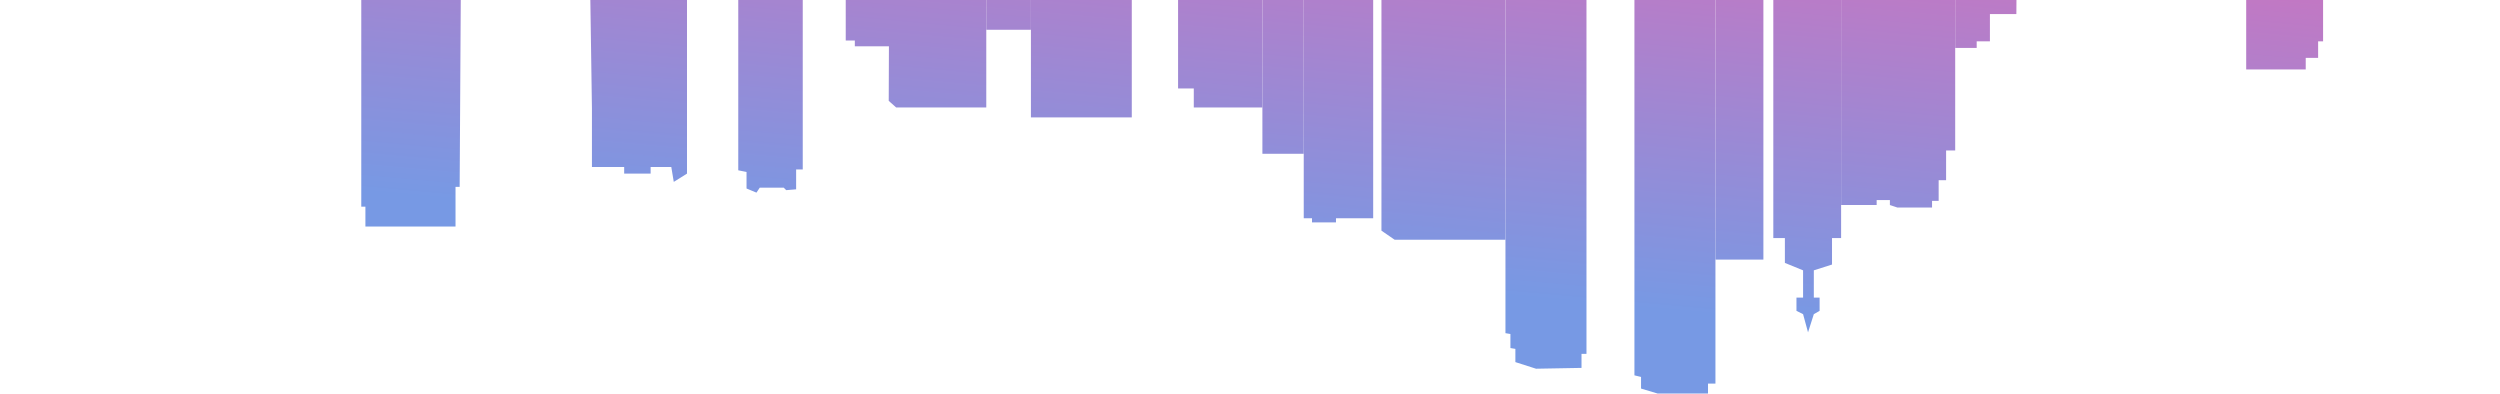
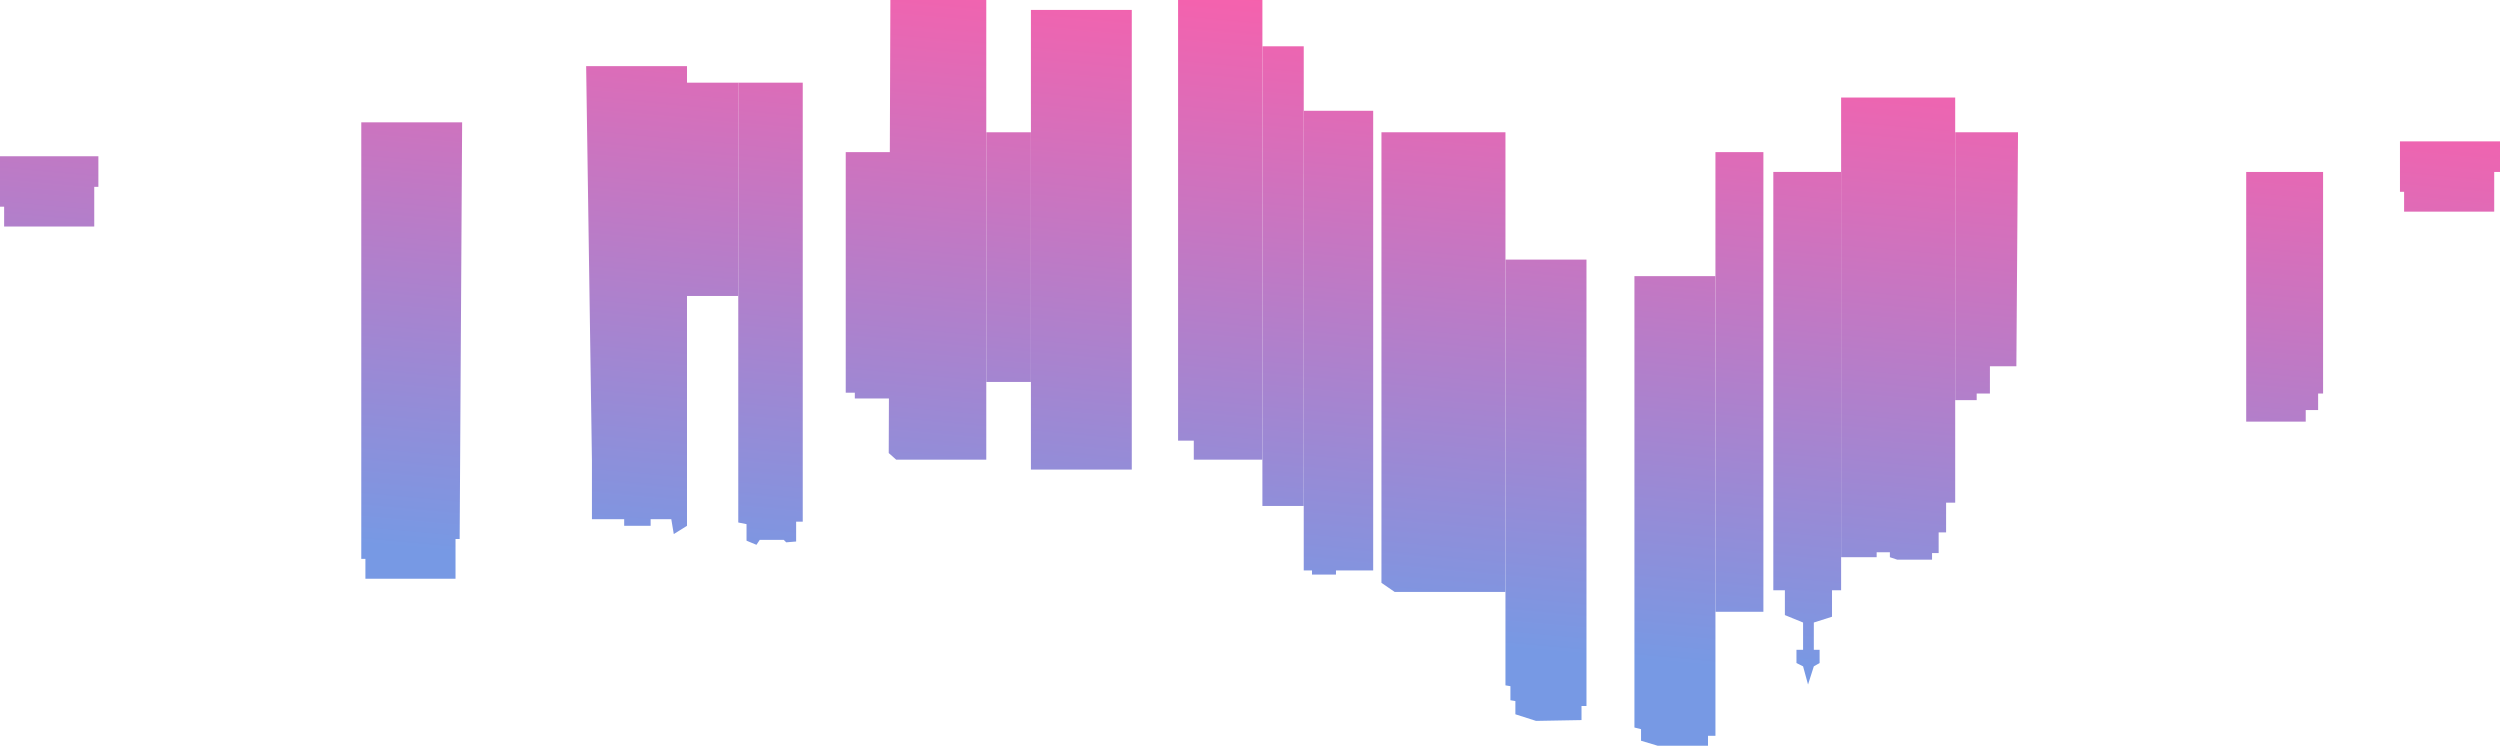
- <svg xmlns="http://www.w3.org/2000/svg" width="1512" height="238" viewBox="0 0 1512 238" fill="none">
-   <path d="M218.501 125.002H221.001V137.002H275.501V113.002H278.001L279.501 -138.998L218.501 -138.998L218.501 125.002Z" fill="url(#paint0_linear_346_8)" />
-   <path d="M358.001 65.502V101.002H377.501V105.002H393.501V101.002H406.001L407.501 110.002L415.501 105.002L415.501 -172.998H354.501L358.001 65.502Z" fill="url(#paint1_linear_346_8)" />
-   <path d="M385.501 -33.998H446.501V-162.998H385.501V-33.998Z" fill="url(#paint2_linear_346_8)" />
-   <path d="M446.501 103.002L451.501 104.002V114.002L457.501 116.502L459.501 113.502H474.001L475.501 115.002L481.501 114.502V102.502H485.501L485.501 -162.998H446.501L446.501 103.002Z" fill="url(#paint3_linear_346_8)" />
-   <path d="M537.501 61.002L542.001 65.002L596.501 65.002V-212.998H538.501L537.501 61.002Z" fill="url(#paint4_linear_346_8)" />
-   <path d="M511.501 24.502H517.001V28.002H538.501V-120.998H511.501L511.501 24.502Z" fill="url(#paint5_linear_346_8)" />
-   <path d="M596.501 18.002H623.501V-132.998H596.501V18.002Z" fill="url(#paint6_linear_346_8)" />
-   <path d="M623.501 71.002H684.501V-206.998H623.501V71.002Z" fill="url(#paint7_linear_346_8)" />
-   <path d="M712.501 53.502H722.001V65.002H763.501V-212.998H712.501V53.502Z" fill="url(#paint8_linear_346_8)" />
-   <path d="M763.501 93.002H788.501V-184.998L763.501 -184.998V93.002Z" fill="url(#paint9_linear_346_8)" />
-   <path d="M788.501 132.002H793.501V134.502H808.001V132.002H830.501V-145.998H788.501V132.002Z" fill="url(#paint10_linear_346_8)" />
-   <path d="M835.501 139.502L843.501 145.002H910.501V-132.998H835.501V139.502Z" fill="url(#paint11_linear_346_8)" />
-   <path d="M910.501 201.502L913.501 202.002V210.502L916.501 211.002V219.002L929.001 223.002L956.501 222.502V214.002H959.501V-55.998H910.501V201.502Z" fill="url(#paint12_linear_346_8)" />
-   <path d="M988.501 227.002L992.501 228.002V235.002L1002.5 238.002H1033V232.002H1037.5V-45.998H988.501V227.002Z" fill="url(#paint13_linear_346_8)" />
-   <path d="M1037.5 157.002H1066.5V-120.998H1037.5V157.002Z" fill="url(#paint14_linear_346_8)" />
-   <path d="M1072.5 144.002H1079.5V159.002L1090.5 163.502V180.002H1086.5V188.002L1090.5 190.002L1093.5 201.002L1097 190.002L1100.5 188.002V180.002H1097V163.502L1108 160.002V144.002H1113.5V-108.998H1072.5V144.002Z" fill="url(#paint15_linear_346_8)" />
-   <path d="M1113.5 124.002H1135V121.002H1143V124.002L1147.5 125.502H1168.5V121.502H1172.5V109.002H1177V91.002H1182.5V-153.998L1113.5 -153.998V124.002Z" fill="url(#paint16_linear_346_8)" />
-   <path d="M1182.5 29.002H1195.5V25.002H1203.5V8.502H1219.5L1220.5 -132.998H1182.5V29.002Z" fill="url(#paint17_linear_346_8)" />
-   <path d="M1358.5 42.002H1394.5V35.002H1402V25.002H1405V-108.998H1358.5V42.002Z" fill="url(#paint18_linear_346_8)" />
-   <path d="M0 -87.998H2.5L2.5 -75.998H57L57 -99.998H59.5V-118.498H0L0 -87.998Z" fill="url(#paint19_linear_346_8)" />
-   <path d="M1451.5 -96.998H1454V-84.998H1508.5V-108.998H1512V-127.498H1451.5V-96.998Z" fill="url(#paint20_linear_346_8)" />
+ <svg xmlns="http://www.w3.org/2000/svg" width="1512" height="451" viewBox="0 0 1512 451" fill="none">
+   <path d="M218.501 338.002H221.001V350.002H275.501V326.002H278.001L279.501 74.002L218.501 74.002L218.501 338.002Z" fill="url(#paint0_linear_344_4)" />
+   <path d="M358.001 278.502V314.002H377.501V318.002H393.501V314.002H406.001L407.501 323.002L415.501 318.002L415.501 40.002H354.501L358.001 278.502Z" fill="url(#paint1_linear_344_4)" />
+   <path d="M385.501 179.002H446.501V50.002H385.501V179.002Z" fill="url(#paint2_linear_344_4)" />
+   <path d="M446.501 316.002L451.501 317.002V327.002L457.501 329.502L459.501 326.502H474.001L475.501 328.002L481.501 327.502V315.502H485.501L485.501 50.002H446.501L446.501 316.002Z" fill="url(#paint3_linear_344_4)" />
+   <path d="M537.501 274.002L542.001 278.002L596.501 278.002V0.002H538.501L537.501 274.002Z" fill="url(#paint4_linear_344_4)" />
+   <path d="M511.501 237.502H517.001V241.002H538.501V92.002H511.501L511.501 237.502Z" fill="url(#paint5_linear_344_4)" />
+   <path d="M596.501 231.002H623.501V80.002H596.501V231.002Z" fill="url(#paint6_linear_344_4)" />
+   <path d="M623.501 284.002H684.501V6.002H623.501V284.002Z" fill="url(#paint7_linear_344_4)" />
+   <path d="M712.501 266.502H722.001V278.002H763.501V0.002H712.501V266.502Z" fill="url(#paint8_linear_344_4)" />
+   <path d="M763.501 306.002H788.501V28.002L763.501 28.002V306.002Z" fill="url(#paint9_linear_344_4)" />
+   <path d="M788.501 345.002H793.501V347.502H808.001V345.002H830.501V67.002H788.501V345.002Z" fill="url(#paint10_linear_344_4)" />
+   <path d="M835.501 352.502L843.501 358.002H910.501V80.002H835.501V352.502Z" fill="url(#paint11_linear_344_4)" />
+   <path d="M910.501 414.502L913.501 415.002V423.502L916.501 424.002V432.002L929.001 436.002L956.501 435.502V427.002H959.501V157.002H910.501V414.502Z" fill="url(#paint12_linear_344_4)" />
+   <path d="M988.501 440.002L992.501 441.002V448.002L1002.5 451.002H1033V445.002H1037.5V167.002H988.501V440.002Z" fill="url(#paint13_linear_344_4)" />
+   <path d="M1037.5 370.002H1066.5V92.002H1037.5V370.002Z" fill="url(#paint14_linear_344_4)" />
+   <path d="M1072.5 357.002H1079.5V372.002L1090.5 376.502V393.002H1086.5V401.002L1090.5 403.002L1093.5 414.002L1097 403.002L1100.5 401.002V393.002H1097V376.502L1108 373.002V357.002H1113.5V104.002H1072.5V357.002Z" fill="url(#paint15_linear_344_4)" />
+   <path d="M1113.5 337.002H1135V334.002H1143V337.002L1147.5 338.502H1168.5V334.502H1172.5V322.002H1177V304.002H1182.5V59.002L1113.5 59.002V337.002Z" fill="url(#paint16_linear_344_4)" />
+   <path d="M1182.5 242.002H1195.5V238.002H1203.5V221.502H1219.5L1220.5 80.002H1182.5V242.002Z" fill="url(#paint17_linear_344_4)" />
+   <path d="M1358.5 255.002H1394.5V248.002H1402V238.002H1405V104.002H1358.5V255.002Z" fill="url(#paint18_linear_344_4)" />
+   <path d="M0 125.002H2.5L2.5 137.002H57L57 113.002H59.5V94.502H0L0 125.002Z" fill="url(#paint19_linear_344_4)" />
+   <path d="M1451.5 116.002H1454V128.002H1508.5V104.002H1512V85.502H1451.5V116.002Z" fill="url(#paint20_linear_344_4)" />
  <defs>
-     <linearGradient id="paint0_linear_346_8" x1="729.5" y1="-245.996" x2="684" y2="253.004" gradientUnits="userSpaceOnUse">
+     <linearGradient id="paint0_linear_344_4" x1="729.5" y1="-32.996" x2="684" y2="466.004" gradientUnits="userSpaceOnUse">
      <stop stop-color="#FF5DA9" />
      <stop offset="0.812" stop-color="#7799E4" />
    </linearGradient>
-     <linearGradient id="paint1_linear_346_8" x1="729.5" y1="-245.996" x2="684" y2="253.004" gradientUnits="userSpaceOnUse">
+     <linearGradient id="paint1_linear_344_4" x1="729.5" y1="-32.996" x2="684" y2="466.004" gradientUnits="userSpaceOnUse">
      <stop stop-color="#FF5DA9" />
      <stop offset="0.812" stop-color="#7799E4" />
    </linearGradient>
-     <linearGradient id="paint2_linear_346_8" x1="729.5" y1="-245.996" x2="684" y2="253.004" gradientUnits="userSpaceOnUse">
+     <linearGradient id="paint2_linear_344_4" x1="729.5" y1="-32.996" x2="684" y2="466.004" gradientUnits="userSpaceOnUse">
      <stop stop-color="#FF5DA9" />
      <stop offset="0.812" stop-color="#7799E4" />
    </linearGradient>
-     <linearGradient id="paint3_linear_346_8" x1="729.5" y1="-245.996" x2="684" y2="253.004" gradientUnits="userSpaceOnUse">
+     <linearGradient id="paint3_linear_344_4" x1="729.5" y1="-32.996" x2="684" y2="466.004" gradientUnits="userSpaceOnUse">
      <stop stop-color="#FF5DA9" />
      <stop offset="0.812" stop-color="#7799E4" />
    </linearGradient>
-     <linearGradient id="paint4_linear_346_8" x1="729.5" y1="-245.996" x2="684" y2="253.004" gradientUnits="userSpaceOnUse">
+     <linearGradient id="paint4_linear_344_4" x1="729.5" y1="-32.996" x2="684" y2="466.004" gradientUnits="userSpaceOnUse">
      <stop stop-color="#FF5DA9" />
      <stop offset="0.812" stop-color="#7799E4" />
    </linearGradient>
-     <linearGradient id="paint5_linear_346_8" x1="729.5" y1="-245.996" x2="684" y2="253.004" gradientUnits="userSpaceOnUse">
+     <linearGradient id="paint5_linear_344_4" x1="729.5" y1="-32.996" x2="684" y2="466.004" gradientUnits="userSpaceOnUse">
      <stop stop-color="#FF5DA9" />
      <stop offset="0.812" stop-color="#7799E4" />
    </linearGradient>
-     <linearGradient id="paint6_linear_346_8" x1="729.5" y1="-245.996" x2="684" y2="253.004" gradientUnits="userSpaceOnUse">
+     <linearGradient id="paint6_linear_344_4" x1="729.5" y1="-32.996" x2="684" y2="466.004" gradientUnits="userSpaceOnUse">
      <stop stop-color="#FF5DA9" />
      <stop offset="0.812" stop-color="#7799E4" />
    </linearGradient>
-     <linearGradient id="paint7_linear_346_8" x1="729.5" y1="-245.996" x2="684" y2="253.004" gradientUnits="userSpaceOnUse">
+     <linearGradient id="paint7_linear_344_4" x1="729.5" y1="-32.996" x2="684" y2="466.004" gradientUnits="userSpaceOnUse">
      <stop stop-color="#FF5DA9" />
      <stop offset="0.812" stop-color="#7799E4" />
    </linearGradient>
-     <linearGradient id="paint8_linear_346_8" x1="729.5" y1="-245.996" x2="684" y2="253.004" gradientUnits="userSpaceOnUse">
+     <linearGradient id="paint8_linear_344_4" x1="729.5" y1="-32.996" x2="684" y2="466.004" gradientUnits="userSpaceOnUse">
      <stop stop-color="#FF5DA9" />
      <stop offset="0.812" stop-color="#7799E4" />
    </linearGradient>
-     <linearGradient id="paint9_linear_346_8" x1="729.5" y1="-245.996" x2="684" y2="253.004" gradientUnits="userSpaceOnUse">
+     <linearGradient id="paint9_linear_344_4" x1="729.5" y1="-32.996" x2="684" y2="466.004" gradientUnits="userSpaceOnUse">
      <stop stop-color="#FF5DA9" />
      <stop offset="0.812" stop-color="#7799E4" />
    </linearGradient>
-     <linearGradient id="paint10_linear_346_8" x1="729.5" y1="-245.996" x2="684" y2="253.004" gradientUnits="userSpaceOnUse">
+     <linearGradient id="paint10_linear_344_4" x1="729.5" y1="-32.996" x2="684" y2="466.004" gradientUnits="userSpaceOnUse">
      <stop stop-color="#FF5DA9" />
      <stop offset="0.812" stop-color="#7799E4" />
    </linearGradient>
-     <linearGradient id="paint11_linear_346_8" x1="729.5" y1="-245.996" x2="684" y2="253.004" gradientUnits="userSpaceOnUse">
+     <linearGradient id="paint11_linear_344_4" x1="729.5" y1="-32.996" x2="684" y2="466.004" gradientUnits="userSpaceOnUse">
      <stop stop-color="#FF5DA9" />
      <stop offset="0.812" stop-color="#7799E4" />
    </linearGradient>
-     <linearGradient id="paint12_linear_346_8" x1="729.5" y1="-245.996" x2="684" y2="253.004" gradientUnits="userSpaceOnUse">
+     <linearGradient id="paint12_linear_344_4" x1="729.5" y1="-32.996" x2="684" y2="466.004" gradientUnits="userSpaceOnUse">
      <stop stop-color="#FF5DA9" />
      <stop offset="0.812" stop-color="#7799E4" />
    </linearGradient>
-     <linearGradient id="paint13_linear_346_8" x1="729.5" y1="-245.996" x2="684" y2="253.004" gradientUnits="userSpaceOnUse">
+     <linearGradient id="paint13_linear_344_4" x1="729.5" y1="-32.996" x2="684" y2="466.004" gradientUnits="userSpaceOnUse">
      <stop stop-color="#FF5DA9" />
      <stop offset="0.812" stop-color="#7799E4" />
    </linearGradient>
-     <linearGradient id="paint14_linear_346_8" x1="729.5" y1="-245.996" x2="684" y2="253.004" gradientUnits="userSpaceOnUse">
+     <linearGradient id="paint14_linear_344_4" x1="729.5" y1="-32.996" x2="684" y2="466.004" gradientUnits="userSpaceOnUse">
      <stop stop-color="#FF5DA9" />
      <stop offset="0.812" stop-color="#7799E4" />
    </linearGradient>
-     <linearGradient id="paint15_linear_346_8" x1="729.5" y1="-245.996" x2="684" y2="253.004" gradientUnits="userSpaceOnUse">
+     <linearGradient id="paint15_linear_344_4" x1="729.5" y1="-32.996" x2="684" y2="466.004" gradientUnits="userSpaceOnUse">
      <stop stop-color="#FF5DA9" />
      <stop offset="0.812" stop-color="#7799E4" />
    </linearGradient>
-     <linearGradient id="paint16_linear_346_8" x1="729.5" y1="-245.996" x2="684" y2="253.004" gradientUnits="userSpaceOnUse">
+     <linearGradient id="paint16_linear_344_4" x1="729.5" y1="-32.996" x2="684" y2="466.004" gradientUnits="userSpaceOnUse">
      <stop stop-color="#FF5DA9" />
      <stop offset="0.812" stop-color="#7799E4" />
    </linearGradient>
-     <linearGradient id="paint17_linear_346_8" x1="729.5" y1="-245.996" x2="684" y2="253.004" gradientUnits="userSpaceOnUse">
+     <linearGradient id="paint17_linear_344_4" x1="729.5" y1="-32.996" x2="684" y2="466.004" gradientUnits="userSpaceOnUse">
      <stop stop-color="#FF5DA9" />
      <stop offset="0.812" stop-color="#7799E4" />
    </linearGradient>
-     <linearGradient id="paint18_linear_346_8" x1="729.5" y1="-245.996" x2="684" y2="253.004" gradientUnits="userSpaceOnUse">
+     <linearGradient id="paint18_linear_344_4" x1="729.5" y1="-32.996" x2="684" y2="466.004" gradientUnits="userSpaceOnUse">
      <stop stop-color="#FF5DA9" />
      <stop offset="0.812" stop-color="#7799E4" />
    </linearGradient>
-     <linearGradient id="paint19_linear_346_8" x1="729.5" y1="-245.996" x2="684" y2="253.004" gradientUnits="userSpaceOnUse">
+     <linearGradient id="paint19_linear_344_4" x1="729.5" y1="-32.996" x2="684" y2="466.004" gradientUnits="userSpaceOnUse">
      <stop stop-color="#FF5DA9" />
      <stop offset="0.812" stop-color="#7799E4" />
    </linearGradient>
-     <linearGradient id="paint20_linear_346_8" x1="729.5" y1="-245.996" x2="684" y2="253.004" gradientUnits="userSpaceOnUse">
+     <linearGradient id="paint20_linear_344_4" x1="729.5" y1="-32.996" x2="684" y2="466.004" gradientUnits="userSpaceOnUse">
      <stop stop-color="#FF5DA9" />
      <stop offset="0.812" stop-color="#7799E4" />
    </linearGradient>
  </defs>
</svg>
